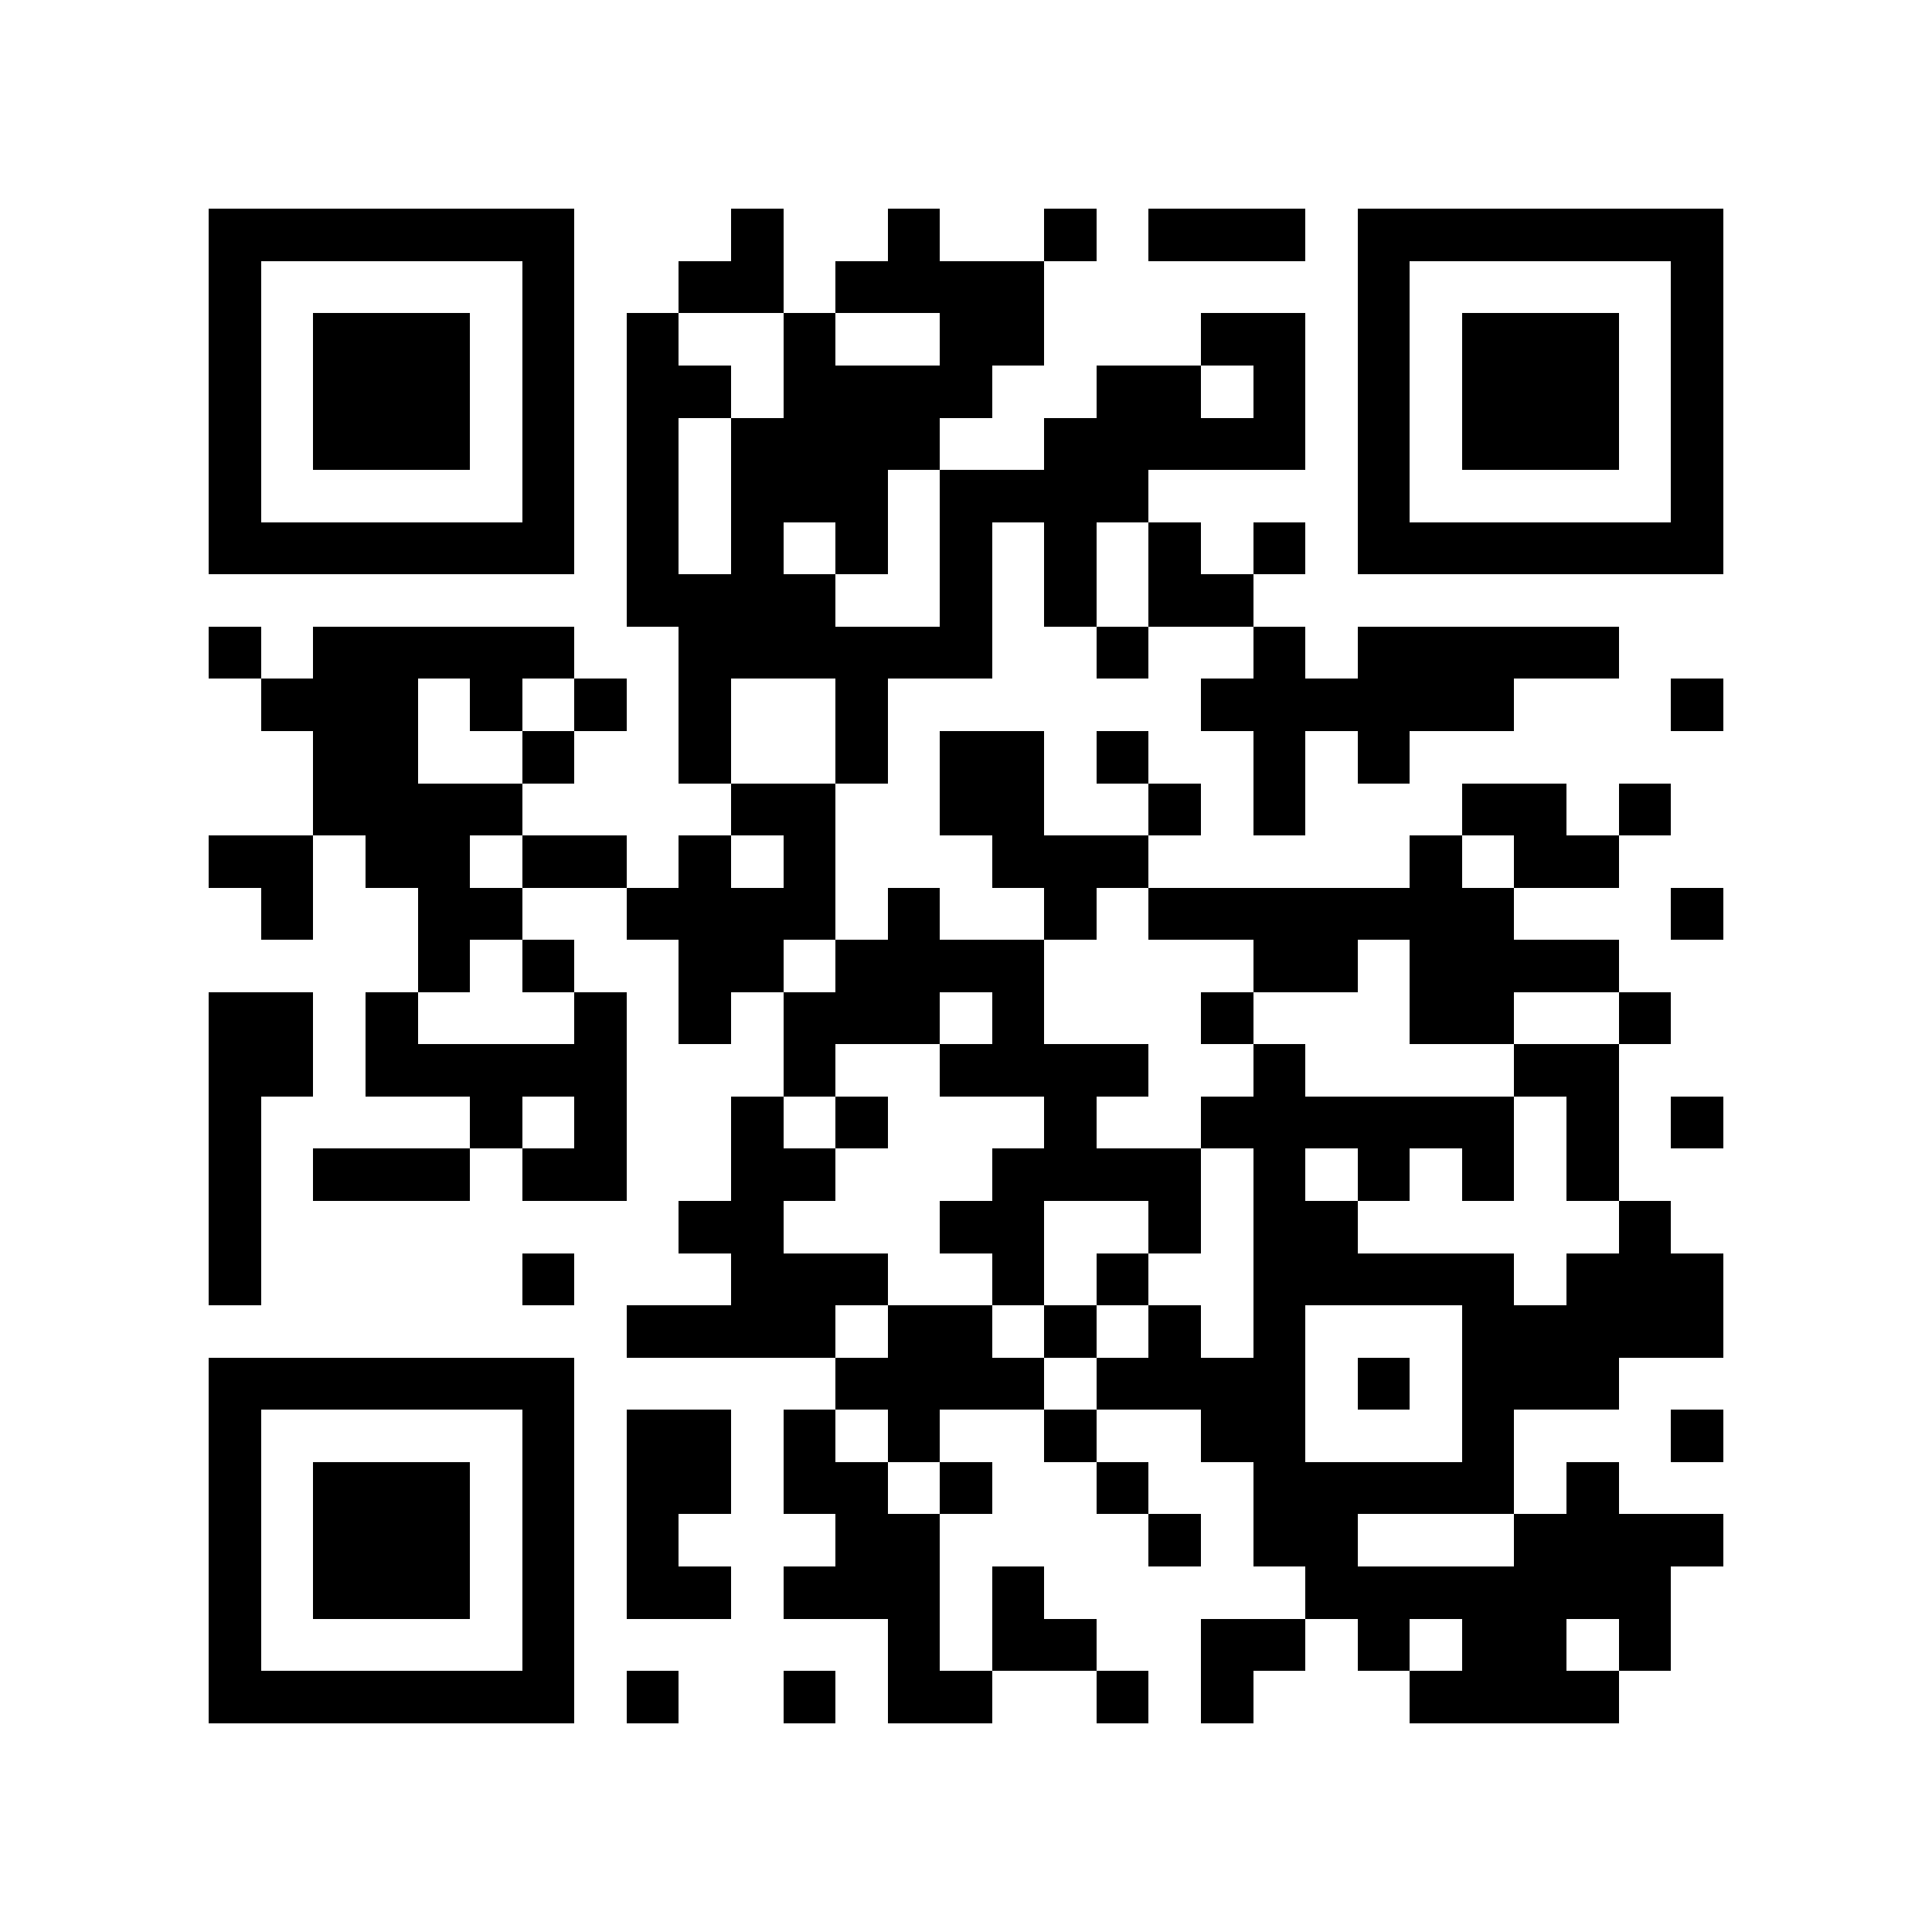
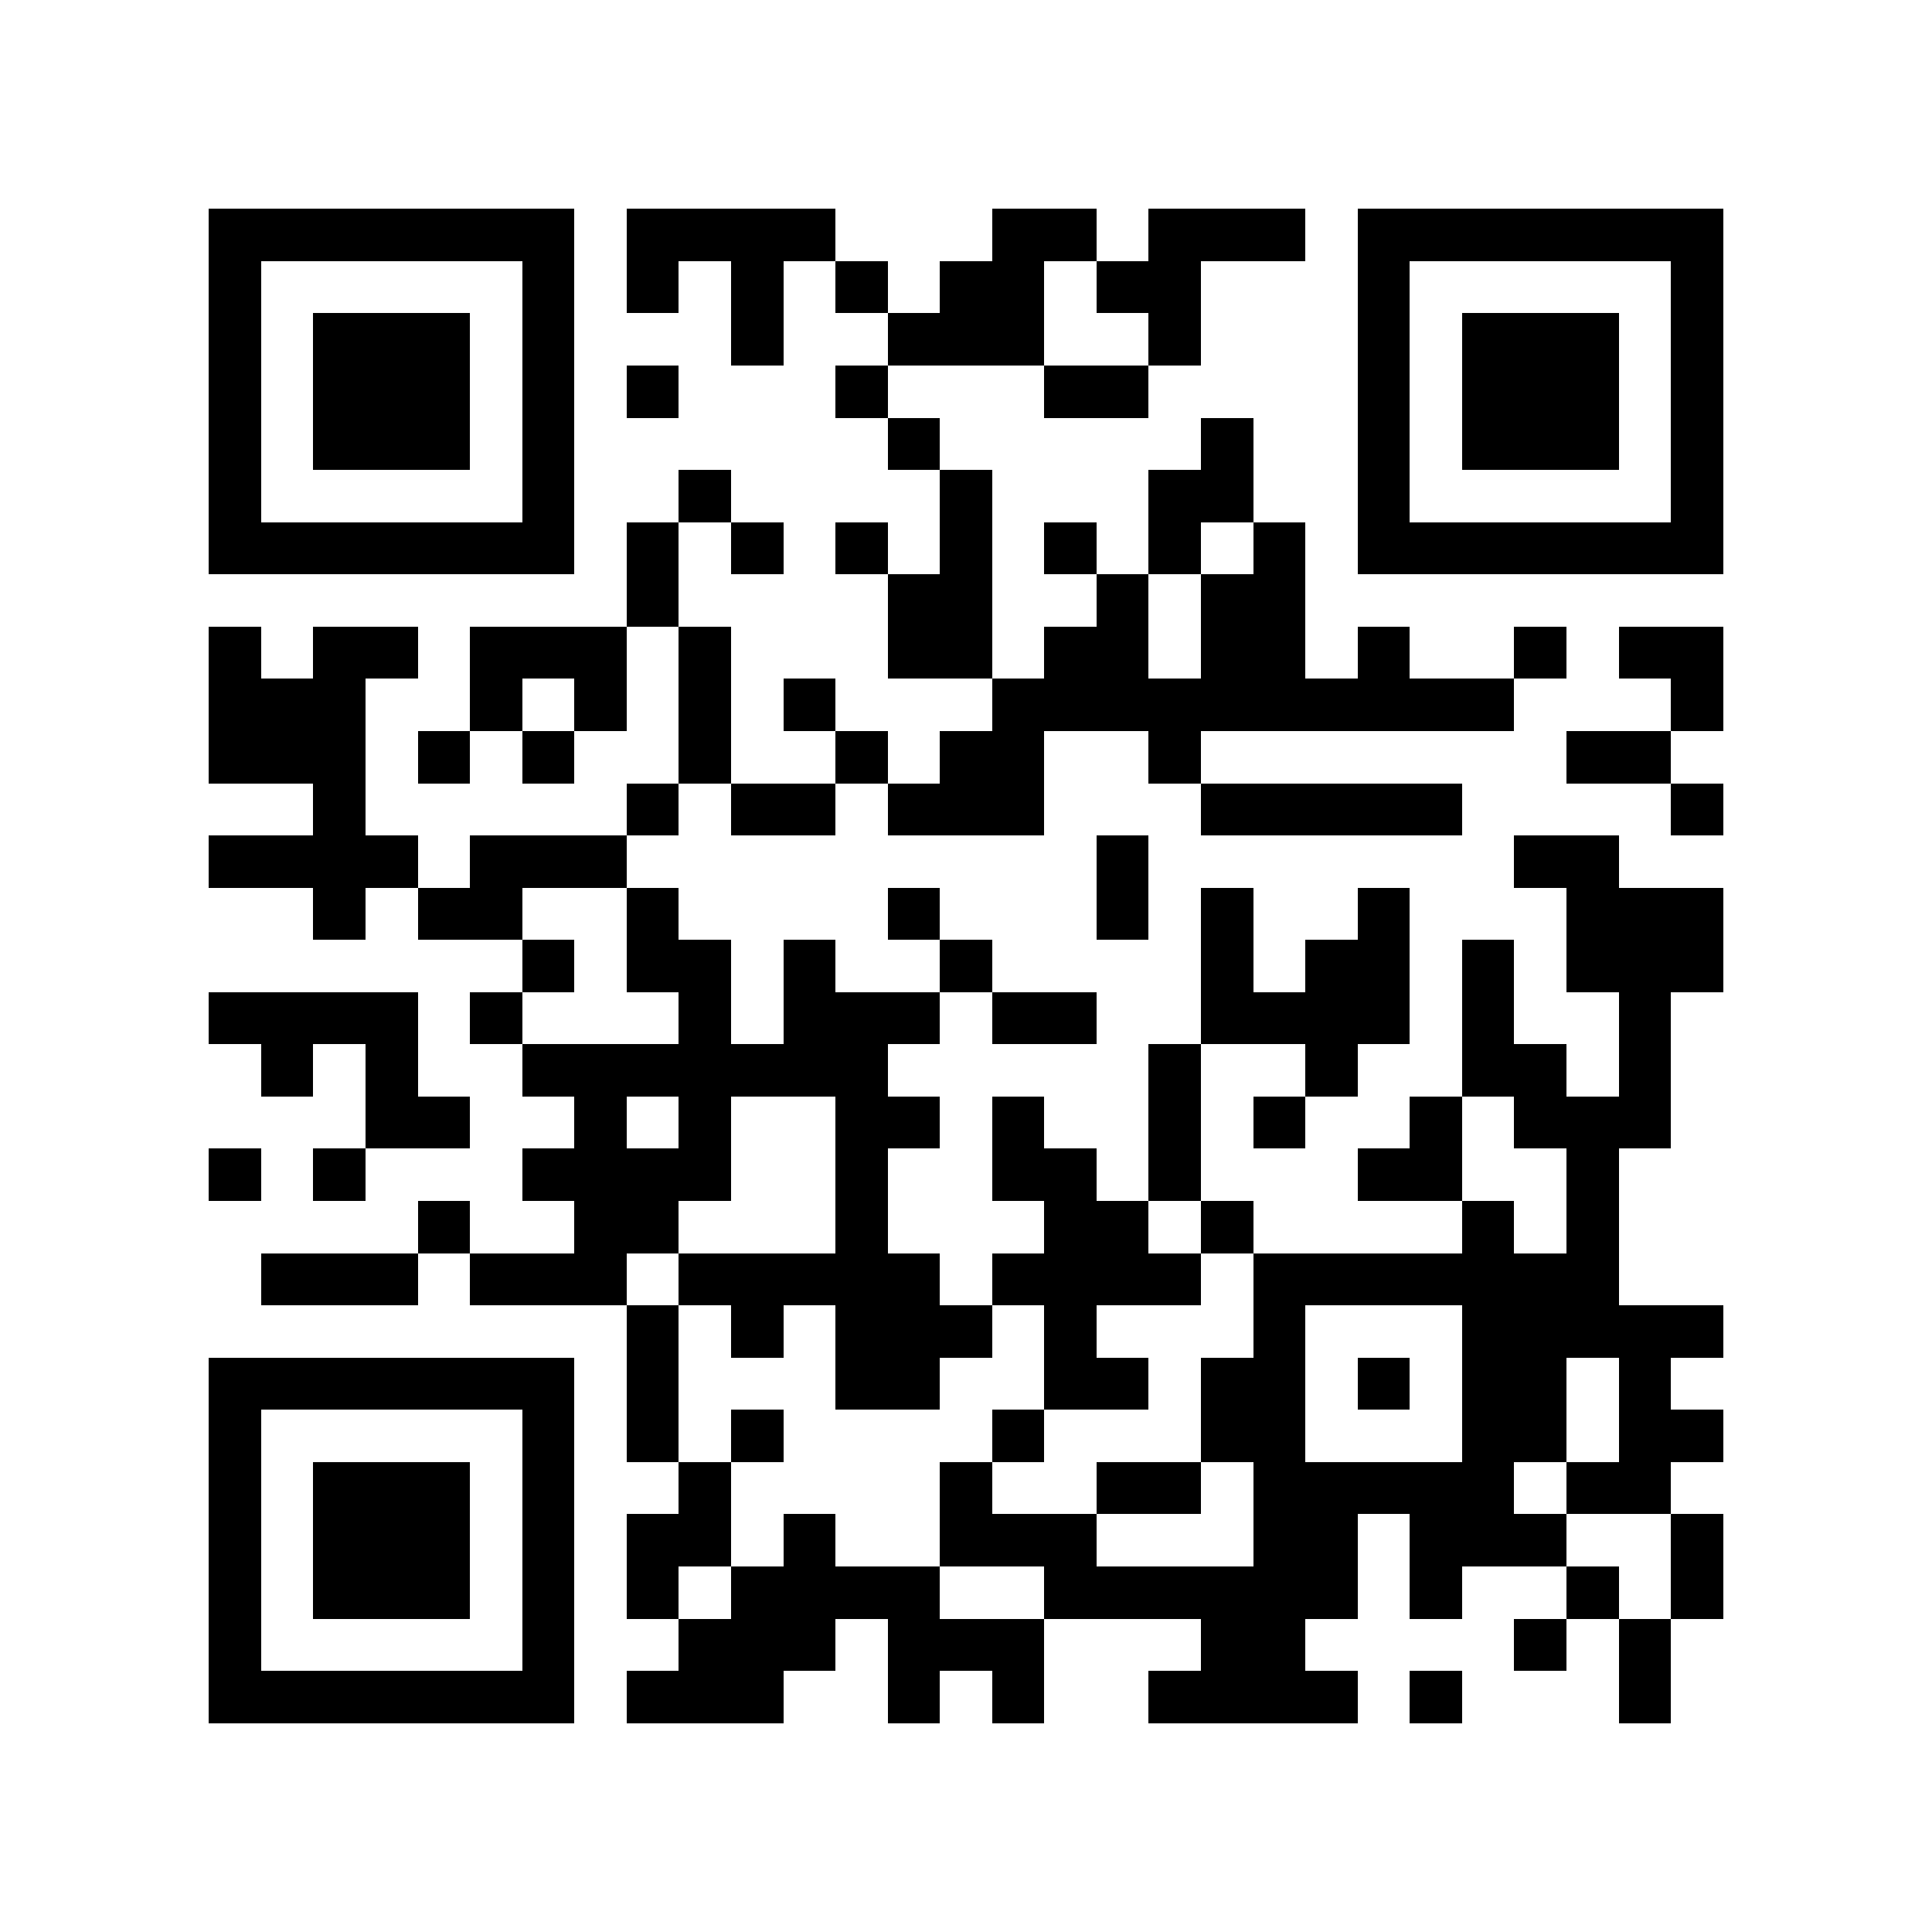
<svg height="512" width="512" viewBox="0 0 37 37" role="img">
  <path fill="#FFFFFF" d="M0,0 h37v37H0z" shape-rendering="crispEdges" />
-   <path fill="#000000" d="M4 4h7v1H4zM14 4h1v1H14zM17 4h1v1H17zM20 4h1v1H20zM22 4h3v1H22zM26,4 h7v1H26zM4 5h1v1H4zM10 5h1v1H10zM13 5h2v1H13zM16 5h4v1H16zM26 5h1v1H26zM32,5 h1v1H32zM4 6h1v1H4zM6 6h3v1H6zM10 6h1v1H10zM12 6h1v1H12zM15 6h1v1H15zM18 6h2v1H18zM23 6h2v1H23zM26 6h1v1H26zM28 6h3v1H28zM32,6 h1v1H32zM4 7h1v1H4zM6 7h3v1H6zM10 7h1v1H10zM12 7h2v1H12zM15 7h4v1H15zM21 7h2v1H21zM24 7h1v1H24zM26 7h1v1H26zM28 7h3v1H28zM32,7 h1v1H32zM4 8h1v1H4zM6 8h3v1H6zM10 8h1v1H10zM12 8h1v1H12zM14 8h4v1H14zM20 8h5v1H20zM26 8h1v1H26zM28 8h3v1H28zM32,8 h1v1H32zM4 9h1v1H4zM10 9h1v1H10zM12 9h1v1H12zM14 9h3v1H14zM18 9h4v1H18zM26 9h1v1H26zM32,9 h1v1H32zM4 10h7v1H4zM12 10h1v1H12zM14 10h1v1H14zM16 10h1v1H16zM18 10h1v1H18zM20 10h1v1H20zM22 10h1v1H22zM24 10h1v1H24zM26,10 h7v1H26zM12 11h4v1H12zM18 11h1v1H18zM20 11h1v1H20zM22 11h2v1H22zM4 12h1v1H4zM6 12h5v1H6zM13 12h6v1H13zM21 12h1v1H21zM24 12h1v1H24zM26 12h5v1H26zM5 13h3v1H5zM9 13h1v1H9zM11 13h1v1H11zM13 13h1v1H13zM16 13h1v1H16zM23 13h6v1H23zM32,13 h1v1H32zM6 14h2v1H6zM10 14h1v1H10zM13 14h1v1H13zM16 14h1v1H16zM18 14h2v1H18zM21 14h1v1H21zM24 14h1v1H24zM26 14h1v1H26zM6 15h4v1H6zM14 15h2v1H14zM18 15h2v1H18zM22 15h1v1H22zM24 15h1v1H24zM28 15h2v1H28zM31 15h1v1H31zM4 16h2v1H4zM7 16h2v1H7zM10 16h2v1H10zM13 16h1v1H13zM15 16h1v1H15zM19 16h3v1H19zM27 16h1v1H27zM29 16h2v1H29zM5 17h1v1H5zM8 17h2v1H8zM12 17h4v1H12zM17 17h1v1H17zM20 17h1v1H20zM22 17h7v1H22zM32,17 h1v1H32zM8 18h1v1H8zM10 18h1v1H10zM13 18h2v1H13zM16 18h4v1H16zM24 18h2v1H24zM27 18h4v1H27zM4 19h2v1H4zM7 19h1v1H7zM11 19h1v1H11zM13 19h1v1H13zM15 19h3v1H15zM19 19h1v1H19zM23 19h1v1H23zM27 19h2v1H27zM31 19h1v1H31zM4 20h2v1H4zM7 20h5v1H7zM15 20h1v1H15zM18 20h4v1H18zM24 20h1v1H24zM29 20h2v1H29zM4 21h1v1H4zM9 21h1v1H9zM11 21h1v1H11zM14 21h1v1H14zM16 21h1v1H16zM20 21h1v1H20zM23 21h6v1H23zM30 21h1v1H30zM32,21 h1v1H32zM4 22h1v1H4zM6 22h3v1H6zM10 22h2v1H10zM14 22h2v1H14zM19 22h4v1H19zM24 22h1v1H24zM26 22h1v1H26zM28 22h1v1H28zM30 22h1v1H30zM4 23h1v1H4zM13 23h2v1H13zM18 23h2v1H18zM22 23h1v1H22zM24 23h2v1H24zM31 23h1v1H31zM4 24h1v1H4zM10 24h1v1H10zM14 24h3v1H14zM19 24h1v1H19zM21 24h1v1H21zM24 24h5v1H24zM30,24 h3v1H30zM12 25h4v1H12zM17 25h2v1H17zM20 25h1v1H20zM22 25h1v1H22zM24 25h1v1H24zM28,25 h5v1H28zM4 26h7v1H4zM16 26h4v1H16zM21 26h4v1H21zM26 26h1v1H26zM28 26h3v1H28zM4 27h1v1H4zM10 27h1v1H10zM12 27h2v1H12zM15 27h1v1H15zM17 27h1v1H17zM20 27h1v1H20zM23 27h2v1H23zM28 27h1v1H28zM32,27 h1v1H32zM4 28h1v1H4zM6 28h3v1H6zM10 28h1v1H10zM12 28h2v1H12zM15 28h2v1H15zM18 28h1v1H18zM21 28h1v1H21zM24 28h5v1H24zM30 28h1v1H30zM4 29h1v1H4zM6 29h3v1H6zM10 29h1v1H10zM12 29h1v1H12zM16 29h2v1H16zM22 29h1v1H22zM24 29h2v1H24zM29,29 h4v1H29zM4 30h1v1H4zM6 30h3v1H6zM10 30h1v1H10zM12 30h2v1H12zM15 30h3v1H15zM19 30h1v1H19zM25 30h7v1H25zM4 31h1v1H4zM10 31h1v1H10zM17 31h1v1H17zM19 31h2v1H19zM23 31h2v1H23zM26 31h1v1H26zM28 31h2v1H28zM31 31h1v1H31zM4 32h7v1H4zM12 32h1v1H12zM15 32h1v1H15zM17 32h2v1H17zM21 32h1v1H21zM23 32h1v1H23zM27 32h4v1H27z" shape-rendering="crispEdges" />
+   <path fill="#000000" d="M4 4h7v1H4zM12 4h4v1H12zM19 4h2v1H19zM22 4h3v1H22zM26,4 h7v1H26zM4 5h1v1H4zM10 5h1v1H10zM12 5h1v1H12zM14 5h1v1H14zM16 5h1v1H16zM18 5h2v1H18zM21 5h2v1H21zM26 5h1v1H26zM32,5 h1v1H32zM4 6h1v1H4zM6 6h3v1H6zM10 6h1v1H10zM14 6h1v1H14zM17 6h3v1H17zM22 6h1v1H22zM26 6h1v1H26zM28 6h3v1H28zM32,6 h1v1H32zM4 7h1v1H4zM6 7h3v1H6zM10 7h1v1H10zM12 7h1v1H12zM16 7h1v1H16zM20 7h2v1H20zM26 7h1v1H26zM28 7h3v1H28zM32,7 h1v1H32zM4 8h1v1H4zM6 8h3v1H6zM10 8h1v1H10zM17 8h1v1H17zM23 8h1v1H23zM26 8h1v1H26zM28 8h3v1H28zM32,8 h1v1H32zM4 9h1v1H4zM10 9h1v1H10zM13 9h1v1H13zM18 9h1v1H18zM22 9h2v1H22zM26 9h1v1H26zM32,9 h1v1H32zM4 10h7v1H4zM12 10h1v1H12zM14 10h1v1H14zM16 10h1v1H16zM18 10h1v1H18zM20 10h1v1H20zM22 10h1v1H22zM24 10h1v1H24zM26,10 h7v1H26zM12 11h1v1H12zM17 11h2v1H17zM21 11h1v1H21zM23 11h2v1H23zM4 12h1v1H4zM6 12h2v1H6zM9 12h3v1H9zM13 12h1v1H13zM17 12h2v1H17zM20 12h2v1H20zM23 12h2v1H23zM26 12h1v1H26zM29 12h1v1H29zM31,12 h2v1H31zM4 13h3v1H4zM9 13h1v1H9zM11 13h1v1H11zM13 13h1v1H13zM15 13h1v1H15zM19 13h10v1H19zM32,13 h1v1H32zM4 14h3v1H4zM8 14h1v1H8zM10 14h1v1H10zM13 14h1v1H13zM16 14h1v1H16zM18 14h2v1H18zM22 14h1v1H22zM30 14h2v1H30zM6 15h1v1H6zM12 15h1v1H12zM14 15h2v1H14zM17 15h3v1H17zM23 15h5v1H23zM32,15 h1v1H32zM4 16h4v1H4zM9 16h3v1H9zM21 16h1v1H21zM29 16h2v1H29zM6 17h1v1H6zM8 17h2v1H8zM12 17h1v1H12zM17 17h1v1H17zM21 17h1v1H21zM23 17h1v1H23zM26 17h1v1H26zM30,17 h3v1H30zM10 18h1v1H10zM12 18h2v1H12zM15 18h1v1H15zM18 18h1v1H18zM23 18h1v1H23zM25 18h2v1H25zM28 18h1v1H28zM30,18 h3v1H30zM4 19h4v1H4zM9 19h1v1H9zM13 19h1v1H13zM15 19h3v1H15zM19 19h2v1H19zM23 19h4v1H23zM28 19h1v1H28zM31 19h1v1H31zM5 20h1v1H5zM7 20h1v1H7zM10 20h7v1H10zM22 20h1v1H22zM25 20h1v1H25zM28 20h2v1H28zM31 20h1v1H31zM7 21h2v1H7zM11 21h1v1H11zM13 21h1v1H13zM16 21h2v1H16zM19 21h1v1H19zM22 21h1v1H22zM24 21h1v1H24zM27 21h1v1H27zM29 21h3v1H29zM4 22h1v1H4zM6 22h1v1H6zM10 22h4v1H10zM16 22h1v1H16zM19 22h2v1H19zM22 22h1v1H22zM26 22h2v1H26zM30 22h1v1H30zM8 23h1v1H8zM11 23h2v1H11zM16 23h1v1H16zM20 23h2v1H20zM23 23h1v1H23zM28 23h1v1H28zM30 23h1v1H30zM5 24h3v1H5zM9 24h3v1H9zM13 24h5v1H13zM19 24h4v1H19zM24 24h7v1H24zM12 25h1v1H12zM14 25h1v1H14zM16 25h3v1H16zM20 25h1v1H20zM24 25h1v1H24zM28,25 h5v1H28zM4 26h7v1H4zM12 26h1v1H12zM16 26h2v1H16zM20 26h2v1H20zM23 26h2v1H23zM26 26h1v1H26zM28 26h2v1H28zM31 26h1v1H31zM4 27h1v1H4zM10 27h1v1H10zM12 27h1v1H12zM14 27h1v1H14zM19 27h1v1H19zM23 27h2v1H23zM28 27h2v1H28zM31,27 h2v1H31zM4 28h1v1H4zM6 28h3v1H6zM10 28h1v1H10zM13 28h1v1H13zM18 28h1v1H18zM21 28h2v1H21zM24 28h5v1H24zM30 28h2v1H30zM4 29h1v1H4zM6 29h3v1H6zM10 29h1v1H10zM12 29h2v1H12zM15 29h1v1H15zM18 29h3v1H18zM24 29h2v1H24zM27 29h3v1H27zM32,29 h1v1H32zM4 30h1v1H4zM6 30h3v1H6zM10 30h1v1H10zM12 30h1v1H12zM14 30h4v1H14zM20 30h6v1H20zM27 30h1v1H27zM30 30h1v1H30zM32,30 h1v1H32zM4 31h1v1H4zM10 31h1v1H10zM13 31h3v1H13zM17 31h3v1H17zM23 31h2v1H23zM29 31h1v1H29zM31 31h1v1H31zM4 32h7v1H4zM12 32h3v1H12zM17 32h1v1H17zM19 32h1v1H19zM22 32h4v1H22zM27 32h1v1H27zM31 32h1v1H31z" shape-rendering="crispEdges" />
</svg>
